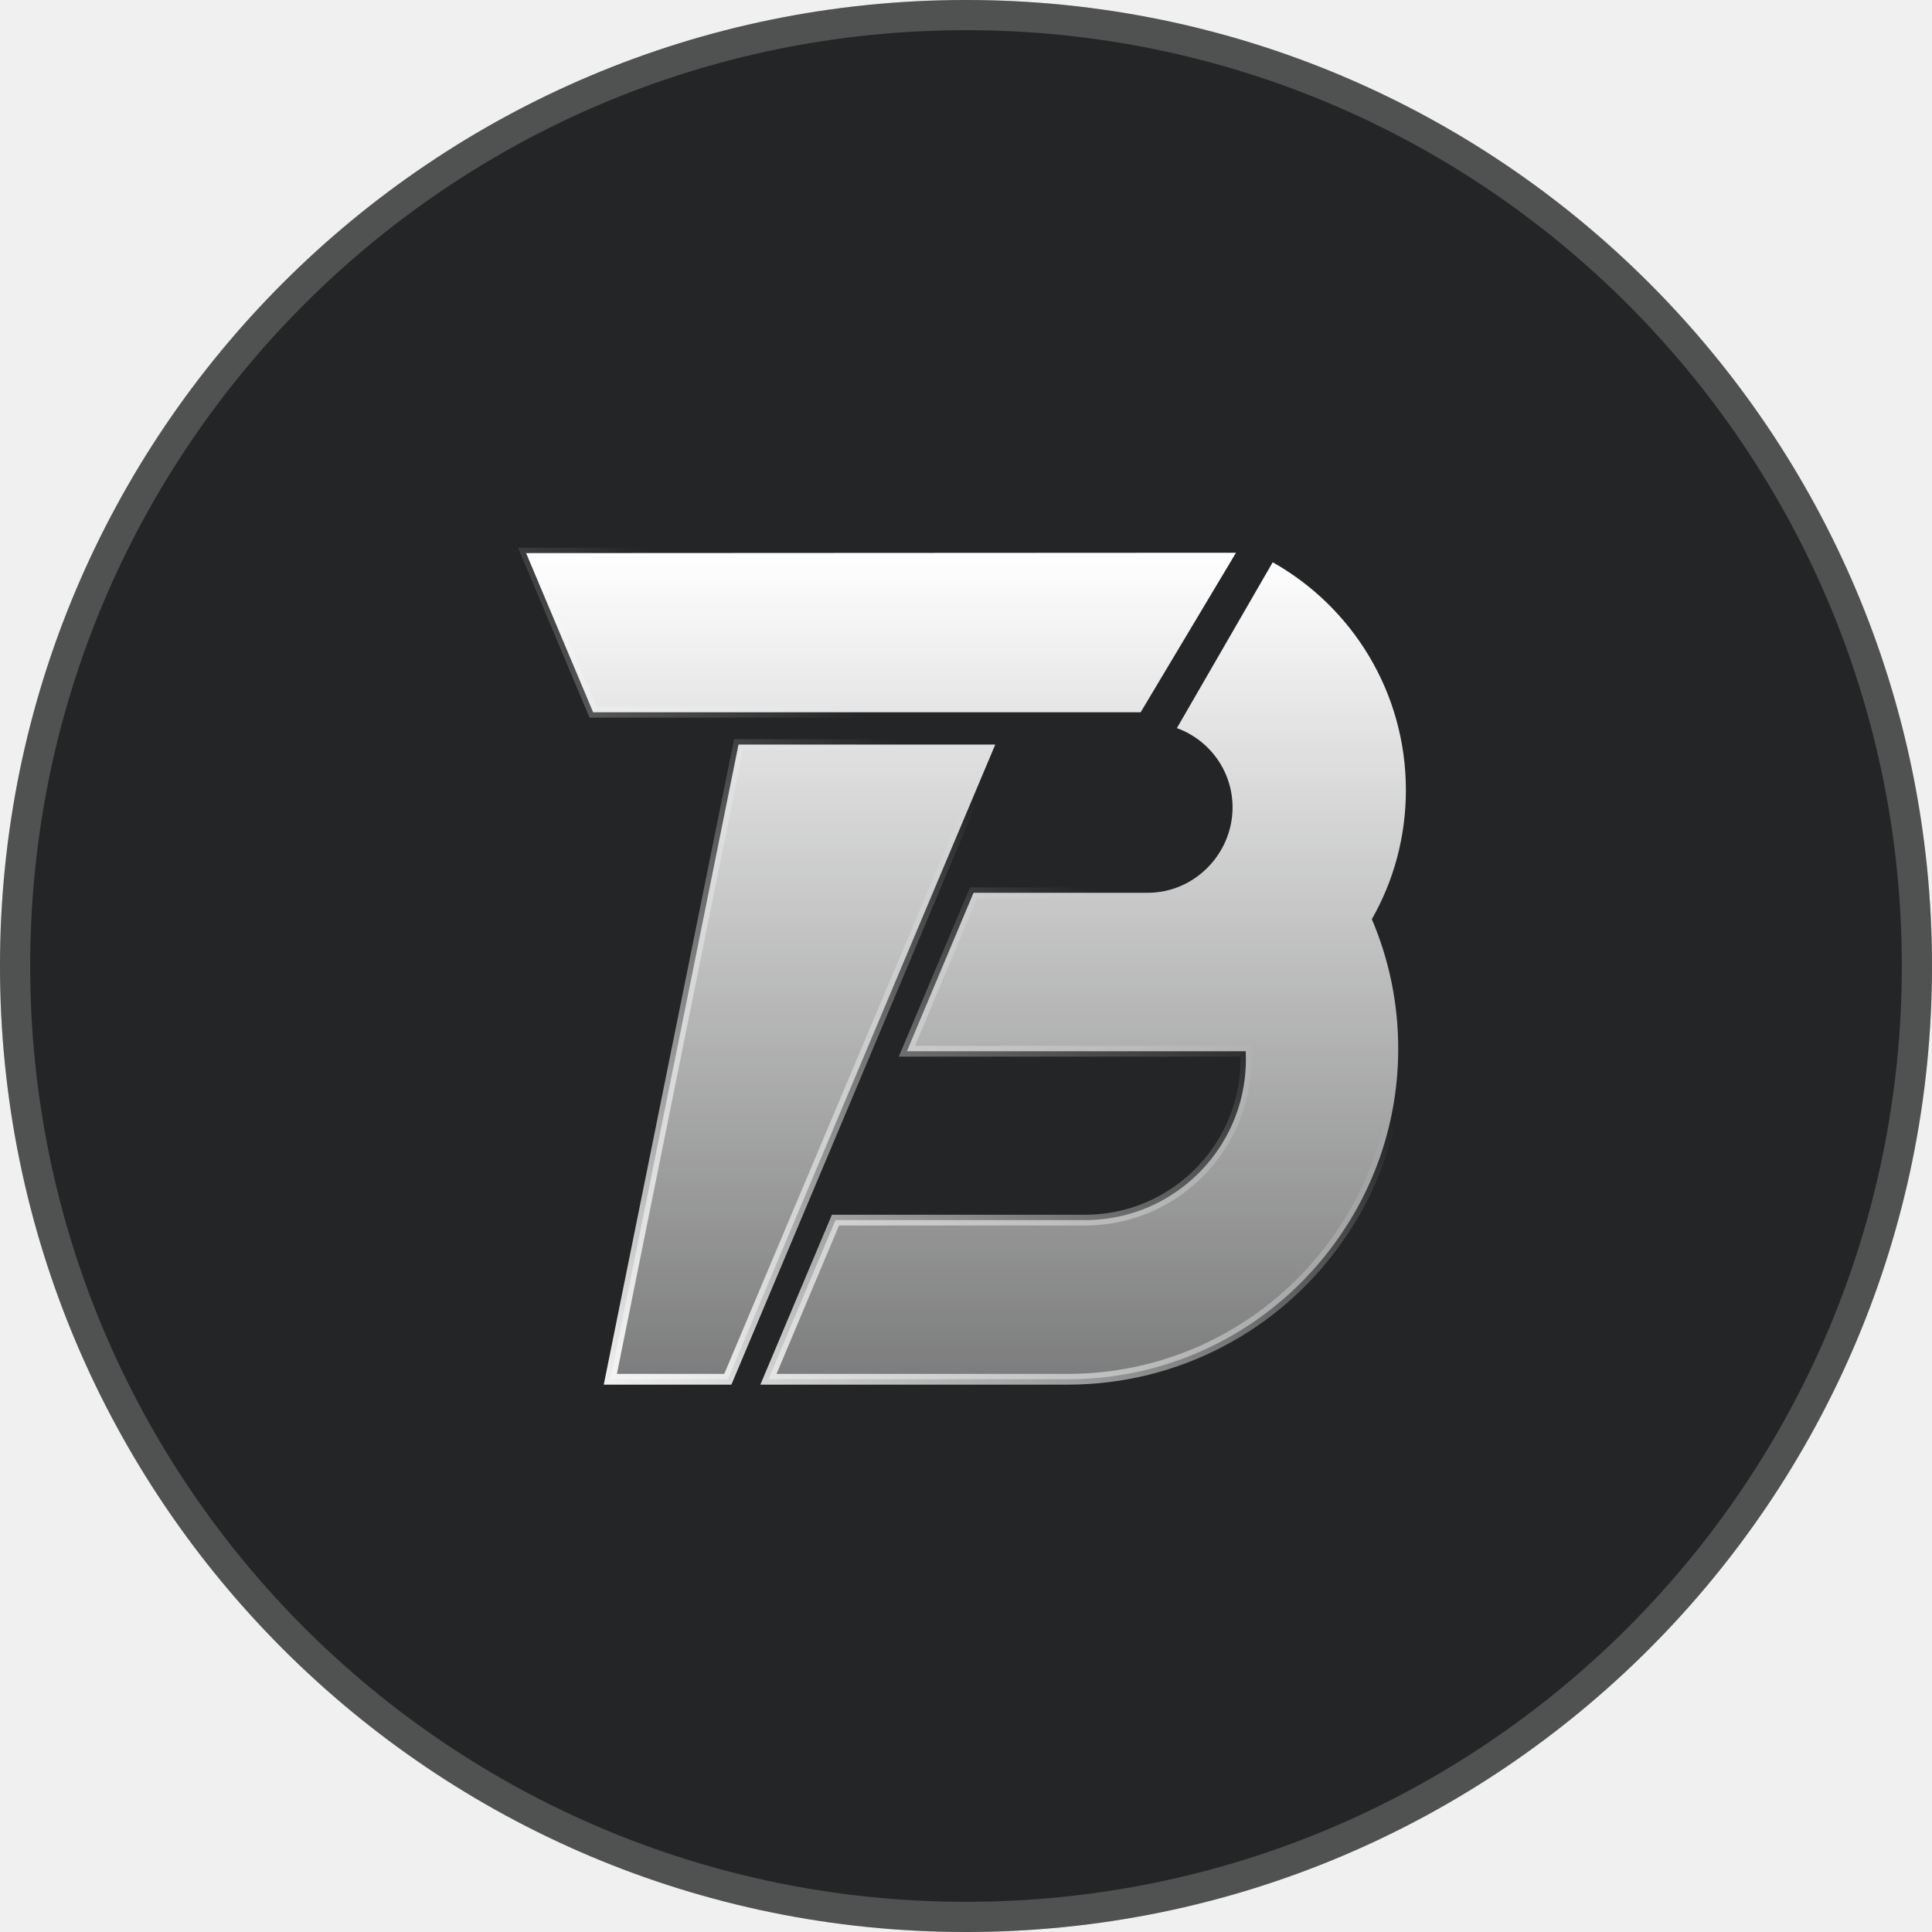
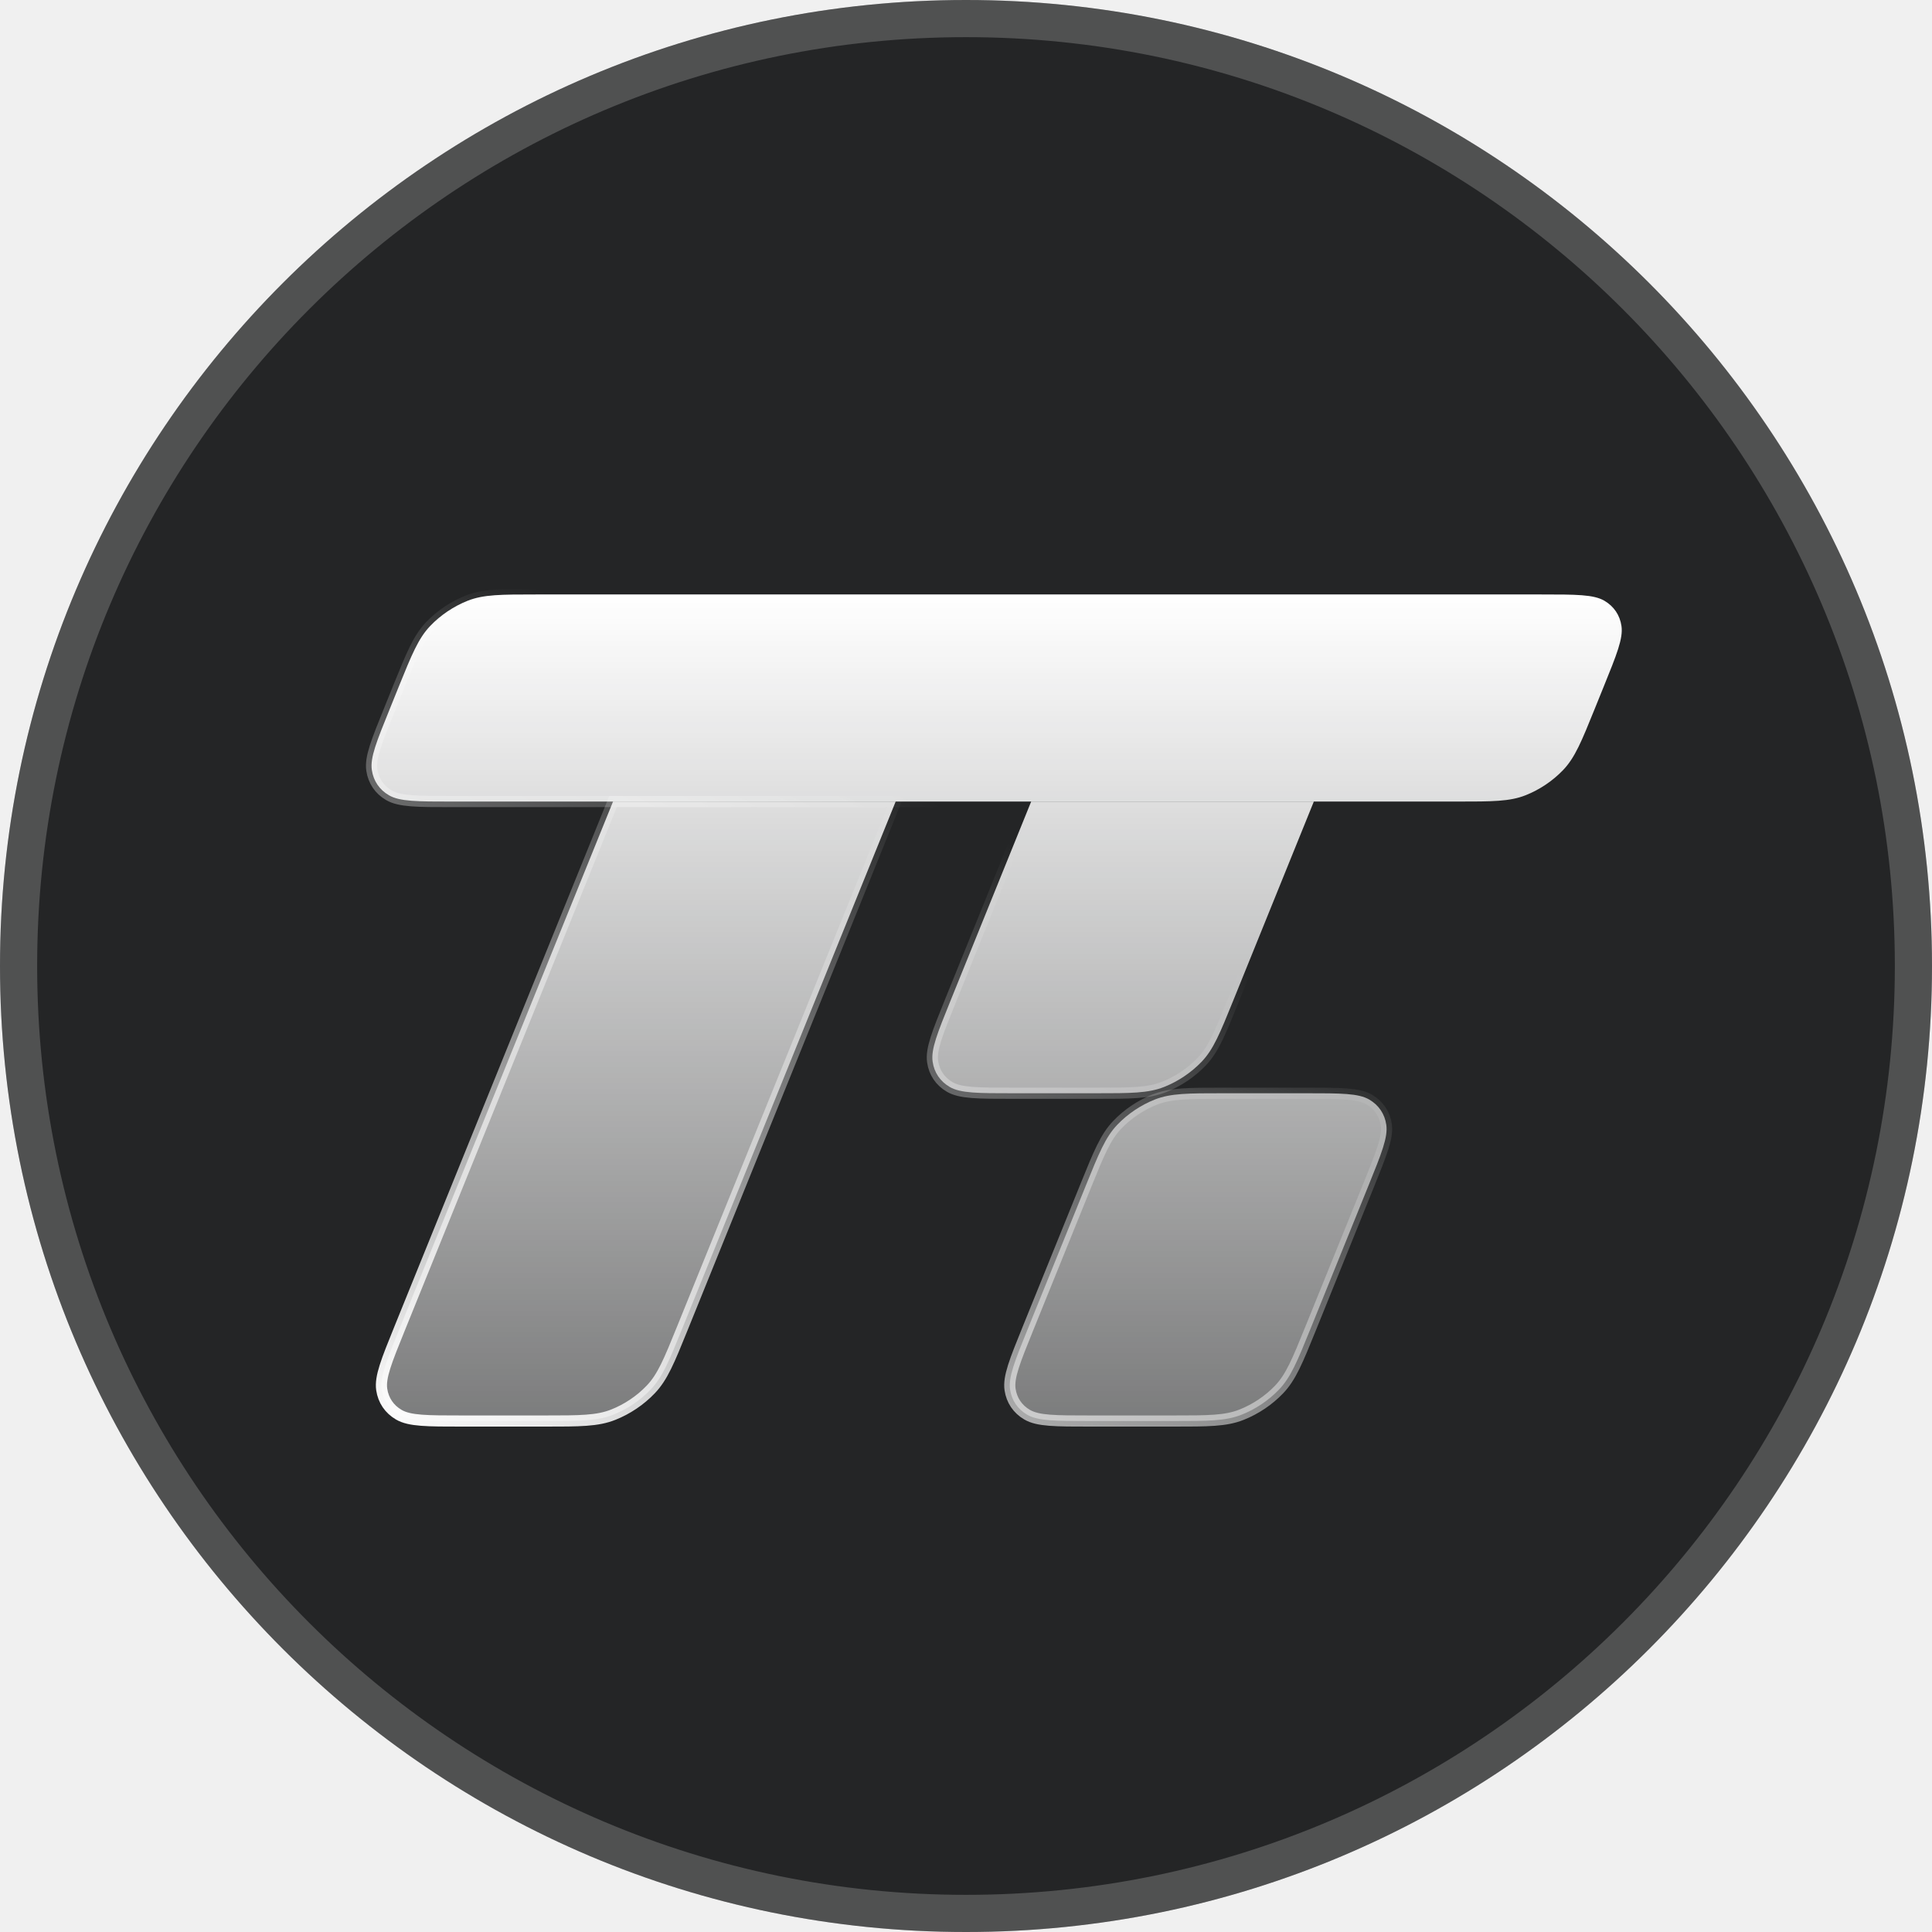
- <svg xmlns="http://www.w3.org/2000/svg" width="32" height="32" viewBox="0 0 32 32" fill="none">
-   <circle cx="16" cy="16" r="16" fill="#242526" />
-   <circle cx="16" cy="16" r="15.75" stroke="white" stroke-opacity="0.2" stroke-width="0.5" />
-   <path d="M20.472 9.155L18.893 11.797H9.824L8.714 9.161L20.472 9.155Z" fill="url(#paint0_linear_1846_9285)" />
-   <path d="M22.722 15.225C23.003 15.883 23.159 16.607 23.159 17.37C23.159 18.566 22.774 19.671 22.121 20.572C21.127 21.951 19.509 22.845 17.683 22.845H12.728L13.838 20.209H17.969C18.86 20.209 19.648 19.774 20.133 19.103C20.474 18.631 20.663 18.045 20.633 17.412H15.021L16.125 14.787H19.013C19.784 14.787 20.415 14.142 20.415 13.373C20.415 12.771 20.032 12.255 19.493 12.06L21.08 9.313C22.397 10.053 23.286 11.467 23.286 13.086C23.286 13.866 23.081 14.596 22.721 15.226L22.722 15.225Z" fill="url(#paint1_linear_1846_9285)" />
-   <path d="M12.232 12.332H16.485L12.055 22.845H10.109L12.232 12.332Z" fill="url(#paint2_linear_1846_9285)" />
-   <path d="M20.472 9.155L18.893 11.797H9.824L8.714 9.161L20.472 9.155Z" stroke="url(#paint3_linear_1846_9285)" stroke-width="0.178" />
-   <path d="M22.722 15.225C23.003 15.883 23.159 16.607 23.159 17.37C23.159 18.566 22.774 19.671 22.121 20.572C21.127 21.951 19.509 22.845 17.683 22.845H12.728L13.838 20.209H17.969C18.86 20.209 19.648 19.774 20.133 19.103C20.474 18.631 20.663 18.045 20.633 17.412H15.021L16.125 14.787H19.013C19.784 14.787 20.415 14.142 20.415 13.373C20.415 12.771 20.032 12.255 19.493 12.06L21.08 9.313C22.397 10.053 23.286 11.467 23.286 13.086C23.286 13.866 23.081 14.596 22.721 15.226L22.722 15.225Z" stroke="url(#paint4_linear_1846_9285)" stroke-width="0.178" />
-   <path d="M12.232 12.332H16.485L12.055 22.845H10.109L12.232 12.332Z" stroke="url(#paint5_linear_1846_9285)" stroke-width="0.178" />
+ <svg xmlns="http://www.w3.org/2000/svg" width="52" height="52" viewBox="0 0 52 52" fill="none">
+   <circle cx="26" cy="26" r="26" fill="#242526" />
+   <circle cx="26" cy="26" r="25.5" stroke="white" stroke-opacity="0.2" />
+   <path d="M10.73 18.488C11.083 17.617 11.26 17.182 11.578 16.849C11.857 16.556 12.211 16.319 12.588 16.169C13.016 16 13.487 16 14.428 16H41.479C42.421 16 42.892 16 43.182 16.169C43.438 16.319 43.599 16.556 43.642 16.849C43.691 17.182 43.514 17.617 43.161 18.488L42.919 19.086C42.567 19.957 42.39 20.392 42.072 20.725C41.793 21.017 41.439 21.255 41.062 21.404C40.634 21.574 40.163 21.574 39.222 21.574H12.171C11.229 21.574 10.758 21.574 10.467 21.404C10.211 21.255 10.051 21.017 10.008 20.725C9.959 20.392 10.136 19.957 10.489 19.086L10.73 18.488Z" fill="url(#paint0_linear_2465_20678)" />
+   <path d="M16.5 21.574H24.107L18.363 35.758C18.01 36.629 17.833 37.065 17.515 37.397C17.236 37.69 16.882 37.928 16.505 38.077C16.077 38.247 15.606 38.247 14.665 38.247H12.437C11.496 38.247 11.025 38.247 10.734 38.077C10.478 37.928 10.317 37.69 10.274 37.397C10.226 37.065 10.402 36.629 10.755 35.758L16.5 21.574Z" fill="url(#paint1_linear_2465_20678)" />
+   <path d="M27.754 21.574H35.362L33.19 26.937C32.837 27.808 32.661 28.243 32.343 28.576C32.063 28.868 31.709 29.106 31.333 29.255C30.904 29.425 30.434 29.425 29.492 29.425H27.265C26.323 29.425 25.852 29.425 25.561 29.255C25.305 29.106 25.144 28.868 25.102 28.576C25.053 28.243 25.23 27.808 25.582 26.937L27.754 21.574Z" fill="url(#paint2_linear_2465_20678)" />
+   <path d="M29.224 31.913C29.577 31.042 29.753 30.607 30.071 30.274C30.351 29.981 30.705 29.744 31.081 29.594C31.51 29.425 31.981 29.425 32.922 29.425H35.15C36.091 29.425 36.562 29.425 36.853 29.594C37.109 29.744 37.27 29.981 37.312 30.274C37.361 30.607 37.185 31.042 36.832 31.913L35.275 35.758C34.922 36.629 34.745 37.065 34.427 37.398C34.148 37.69 33.794 37.928 33.417 38.077C32.989 38.247 32.518 38.247 31.577 38.247H29.349C28.408 38.247 27.937 38.247 27.646 38.077C27.39 37.928 27.229 37.69 27.186 37.398C27.138 37.065 27.314 36.629 27.667 35.758L29.224 31.913Z" fill="url(#paint3_linear_2465_20678)" />
+   <path d="M10.73 18.488C11.083 17.617 11.26 17.182 11.578 16.849C11.857 16.556 12.211 16.319 12.588 16.169C13.016 16 13.487 16 14.428 16H41.479C42.421 16 42.892 16 43.182 16.169C43.438 16.319 43.599 16.556 43.642 16.849C43.691 17.182 43.514 17.617 43.161 18.488L42.919 19.086C42.567 19.957 42.39 20.392 42.072 20.725C41.793 21.017 41.439 21.255 41.062 21.404C40.634 21.574 40.163 21.574 39.222 21.574H12.171C11.229 21.574 10.758 21.574 10.467 21.404C10.211 21.255 10.051 21.017 10.008 20.725C9.959 20.392 10.136 19.957 10.489 19.086L10.73 18.488Z" stroke="url(#paint4_linear_2465_20678)" stroke-width="0.3" />
+   <path d="M16.5 21.574H24.107L18.363 35.758C18.01 36.629 17.833 37.065 17.515 37.397C17.236 37.69 16.882 37.928 16.505 38.077C16.077 38.247 15.606 38.247 14.665 38.247H12.437C11.496 38.247 11.025 38.247 10.734 38.077C10.478 37.928 10.317 37.69 10.274 37.397C10.226 37.065 10.402 36.629 10.755 35.758L16.5 21.574Z" stroke="url(#paint5_linear_2465_20678)" stroke-width="0.3" />
+   <path d="M27.754 21.574H35.362L33.19 26.937C32.837 27.808 32.661 28.243 32.343 28.576C32.063 28.868 31.709 29.106 31.333 29.255C30.904 29.425 30.434 29.425 29.492 29.425H27.265C26.323 29.425 25.852 29.425 25.561 29.255C25.305 29.106 25.144 28.868 25.102 28.576C25.053 28.243 25.23 27.808 25.582 26.937L27.754 21.574Z" stroke="url(#paint6_linear_2465_20678)" stroke-width="0.3" />
+   <path d="M29.224 31.913C29.577 31.042 29.753 30.607 30.071 30.274C30.351 29.981 30.705 29.744 31.081 29.594C31.51 29.425 31.981 29.425 32.922 29.425H35.15C36.091 29.425 36.562 29.425 36.853 29.594C37.109 29.744 37.27 29.981 37.312 30.274C37.361 30.607 37.185 31.042 36.832 31.913L35.275 35.758C34.922 36.629 34.745 37.065 34.427 37.398C34.148 37.69 33.794 37.928 33.417 38.077C32.989 38.247 32.518 38.247 31.577 38.247H29.349C28.408 38.247 27.937 38.247 27.646 38.077C27.39 37.928 27.229 37.69 27.186 37.398C27.138 37.065 27.314 36.629 27.667 35.758L29.224 31.913Z" stroke="url(#paint7_linear_2465_20678)" stroke-width="0.3" />
  <defs>
-     <linearGradient id="paint0_linear_1846_9285" x1="16" y1="9.155" x2="16" y2="22.845" gradientUnits="userSpaceOnUse">
+     <linearGradient id="paint0_linear_2465_20678" x1="26.825" y1="16" x2="26.825" y2="38.247" gradientUnits="userSpaceOnUse">
      <stop stop-color="white" />
      <stop offset="1" stop-color="white" stop-opacity="0.4" />
    </linearGradient>
-     <linearGradient id="paint1_linear_1846_9285" x1="16" y1="9.155" x2="16" y2="22.845" gradientUnits="userSpaceOnUse">
+     <linearGradient id="paint1_linear_2465_20678" x1="26.825" y1="16" x2="26.825" y2="38.247" gradientUnits="userSpaceOnUse">
      <stop stop-color="white" />
      <stop offset="1" stop-color="white" stop-opacity="0.4" />
    </linearGradient>
-     <linearGradient id="paint2_linear_1846_9285" x1="16" y1="9.155" x2="16" y2="22.845" gradientUnits="userSpaceOnUse">
+     <linearGradient id="paint2_linear_2465_20678" x1="26.825" y1="16" x2="26.825" y2="38.247" gradientUnits="userSpaceOnUse">
      <stop stop-color="white" />
      <stop offset="1" stop-color="white" stop-opacity="0.4" />
    </linearGradient>
-     <linearGradient id="paint3_linear_1846_9285" x1="13.796" y1="11.467" x2="6.384" y2="21.138" gradientUnits="userSpaceOnUse">
+     <linearGradient id="paint3_linear_2465_20678" x1="26.825" y1="16" x2="26.825" y2="38.247" gradientUnits="userSpaceOnUse">
+       <stop stop-color="white" />
+       <stop offset="1" stop-color="white" stop-opacity="0.4" />
+     </linearGradient>
+     <linearGradient id="paint4_linear_2465_20678" x1="21.736" y1="19.758" x2="11.312" y2="39.083" gradientUnits="userSpaceOnUse">
      <stop stop-color="white" stop-opacity="0" />
      <stop offset="1" stop-color="white" />
    </linearGradient>
-     <linearGradient id="paint4_linear_1846_9285" x1="13.796" y1="11.467" x2="6.384" y2="21.138" gradientUnits="userSpaceOnUse">
+     <linearGradient id="paint5_linear_2465_20678" x1="21.736" y1="19.758" x2="11.312" y2="39.083" gradientUnits="userSpaceOnUse">
      <stop stop-color="white" stop-opacity="0" />
      <stop offset="1" stop-color="white" />
    </linearGradient>
-     <linearGradient id="paint5_linear_1846_9285" x1="13.796" y1="11.467" x2="6.384" y2="21.138" gradientUnits="userSpaceOnUse">
+     <linearGradient id="paint6_linear_2465_20678" x1="21.736" y1="19.758" x2="11.312" y2="39.083" gradientUnits="userSpaceOnUse">
+       <stop stop-color="white" stop-opacity="0" />
+       <stop offset="1" stop-color="white" />
+     </linearGradient>
+     <linearGradient id="paint7_linear_2465_20678" x1="21.736" y1="19.758" x2="11.312" y2="39.083" gradientUnits="userSpaceOnUse">
      <stop stop-color="white" stop-opacity="0" />
      <stop offset="1" stop-color="white" />
    </linearGradient>
  </defs>
</svg>
